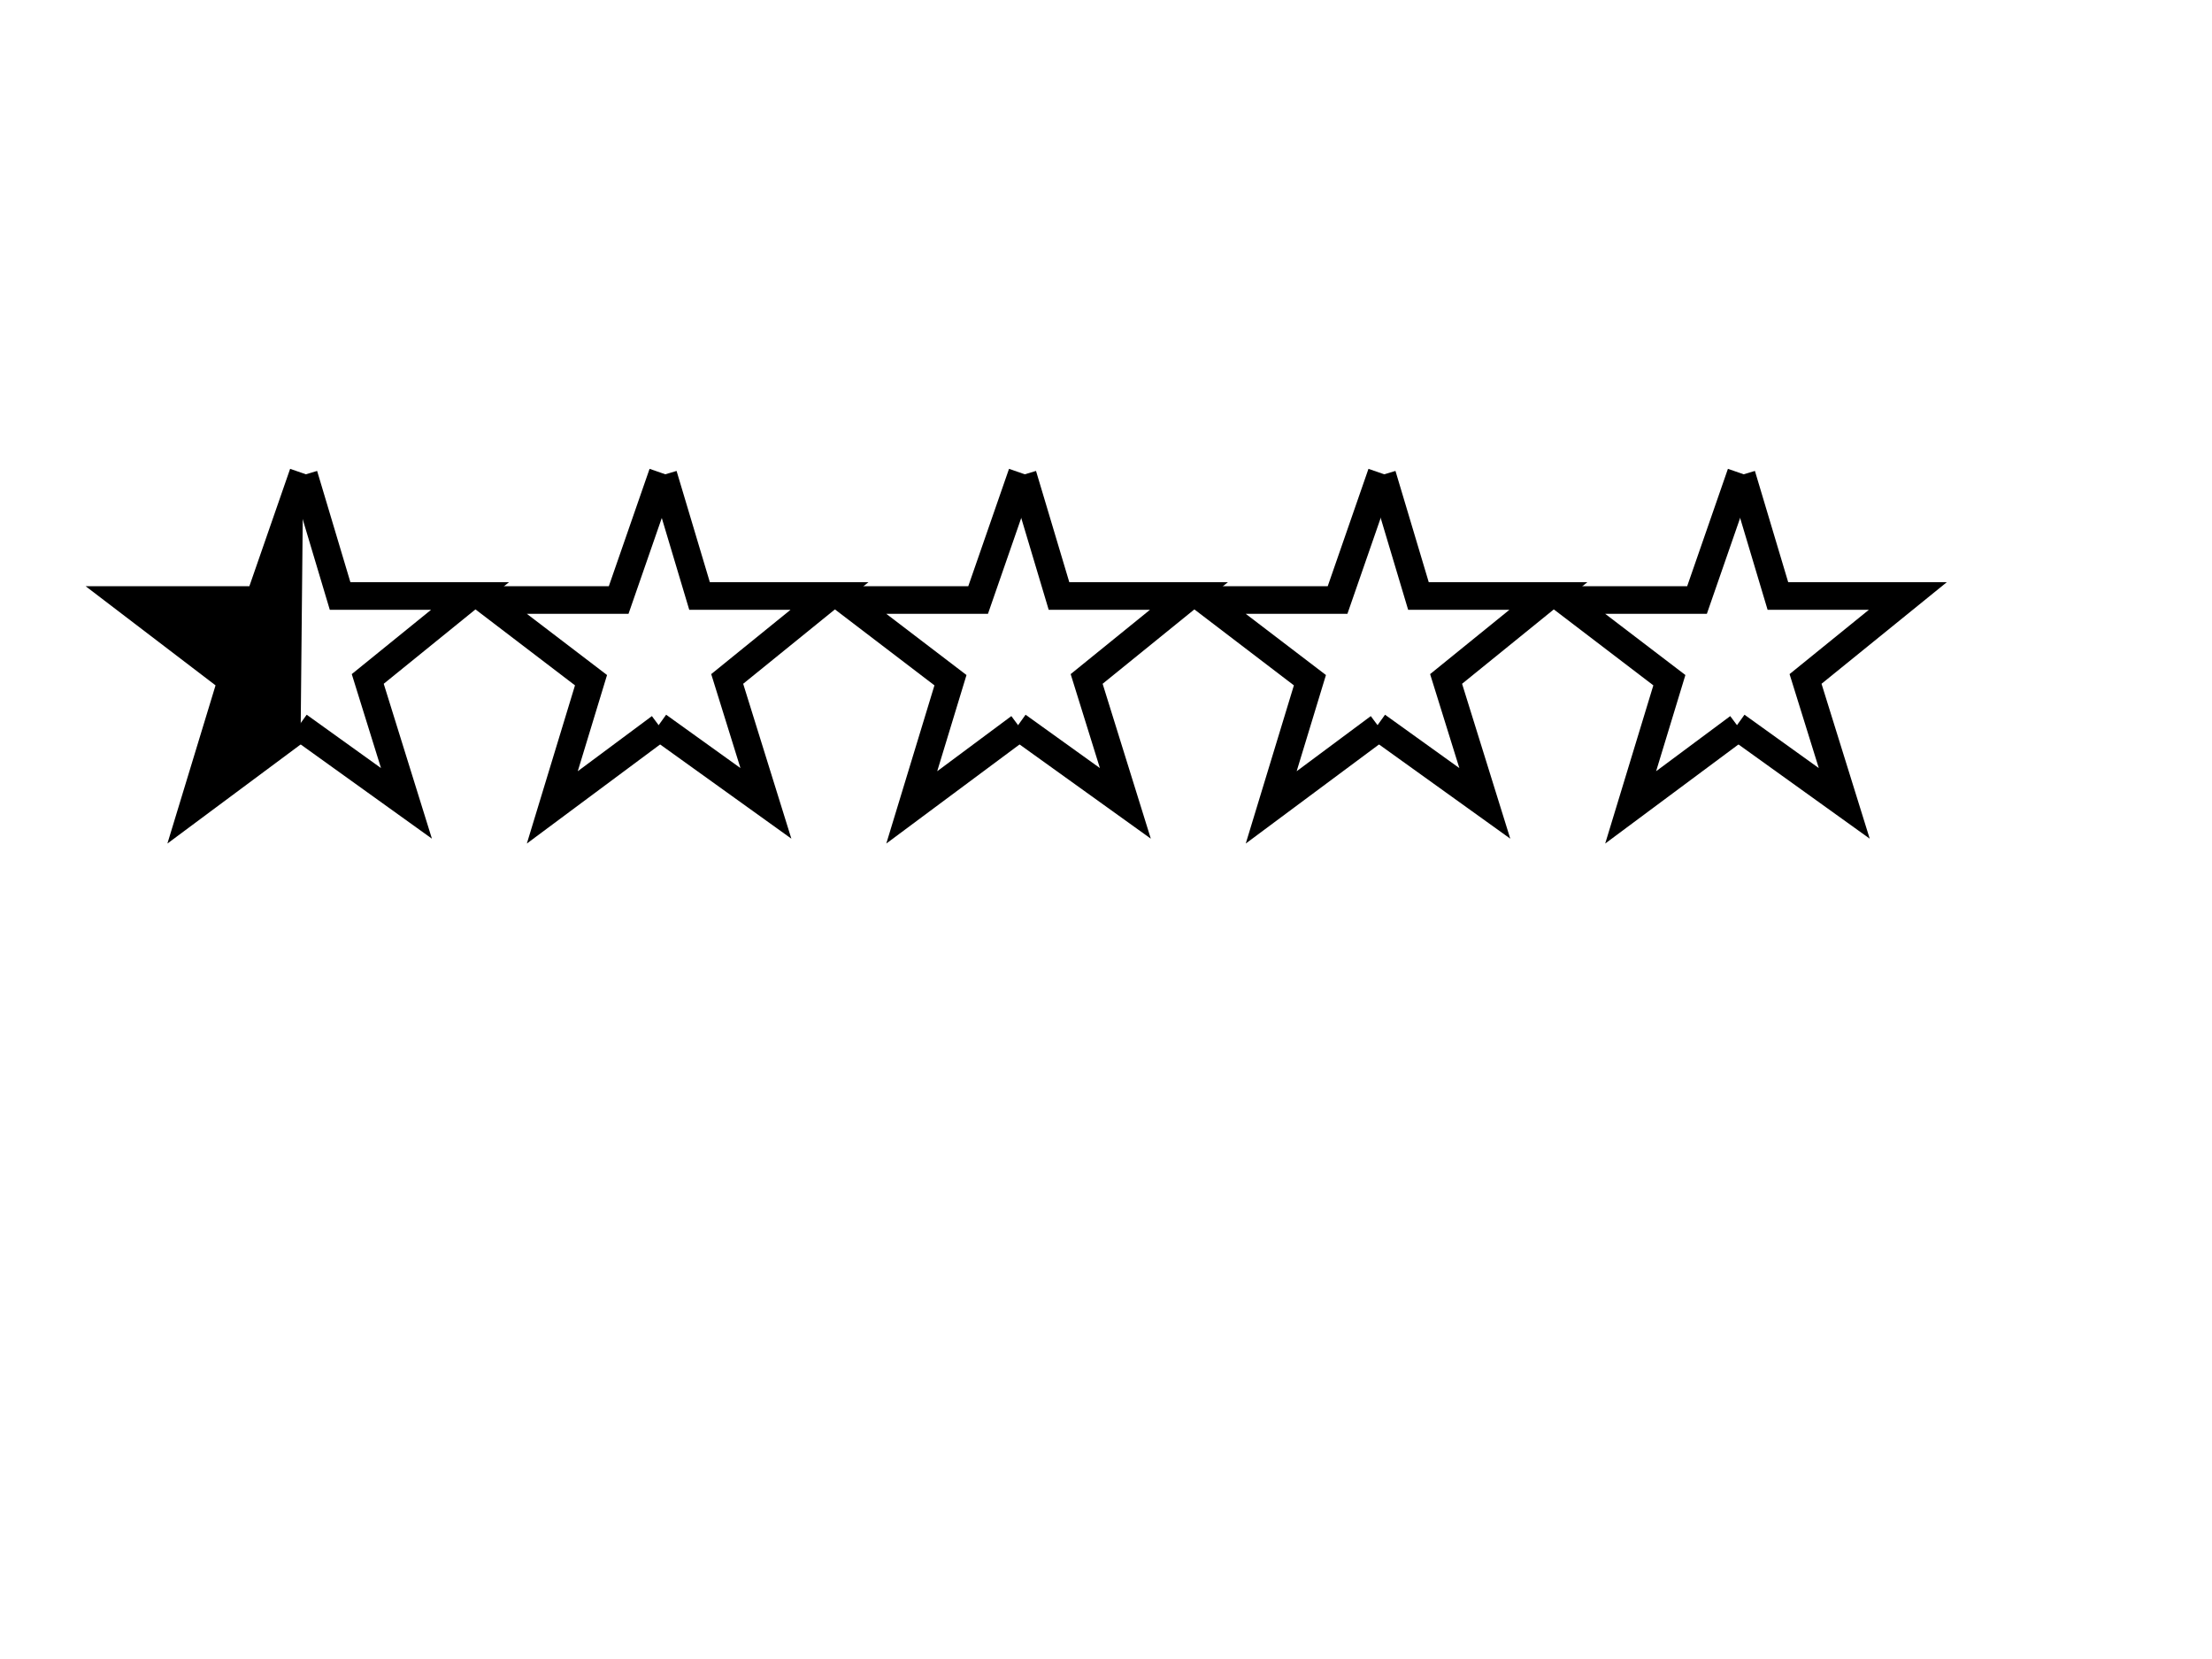
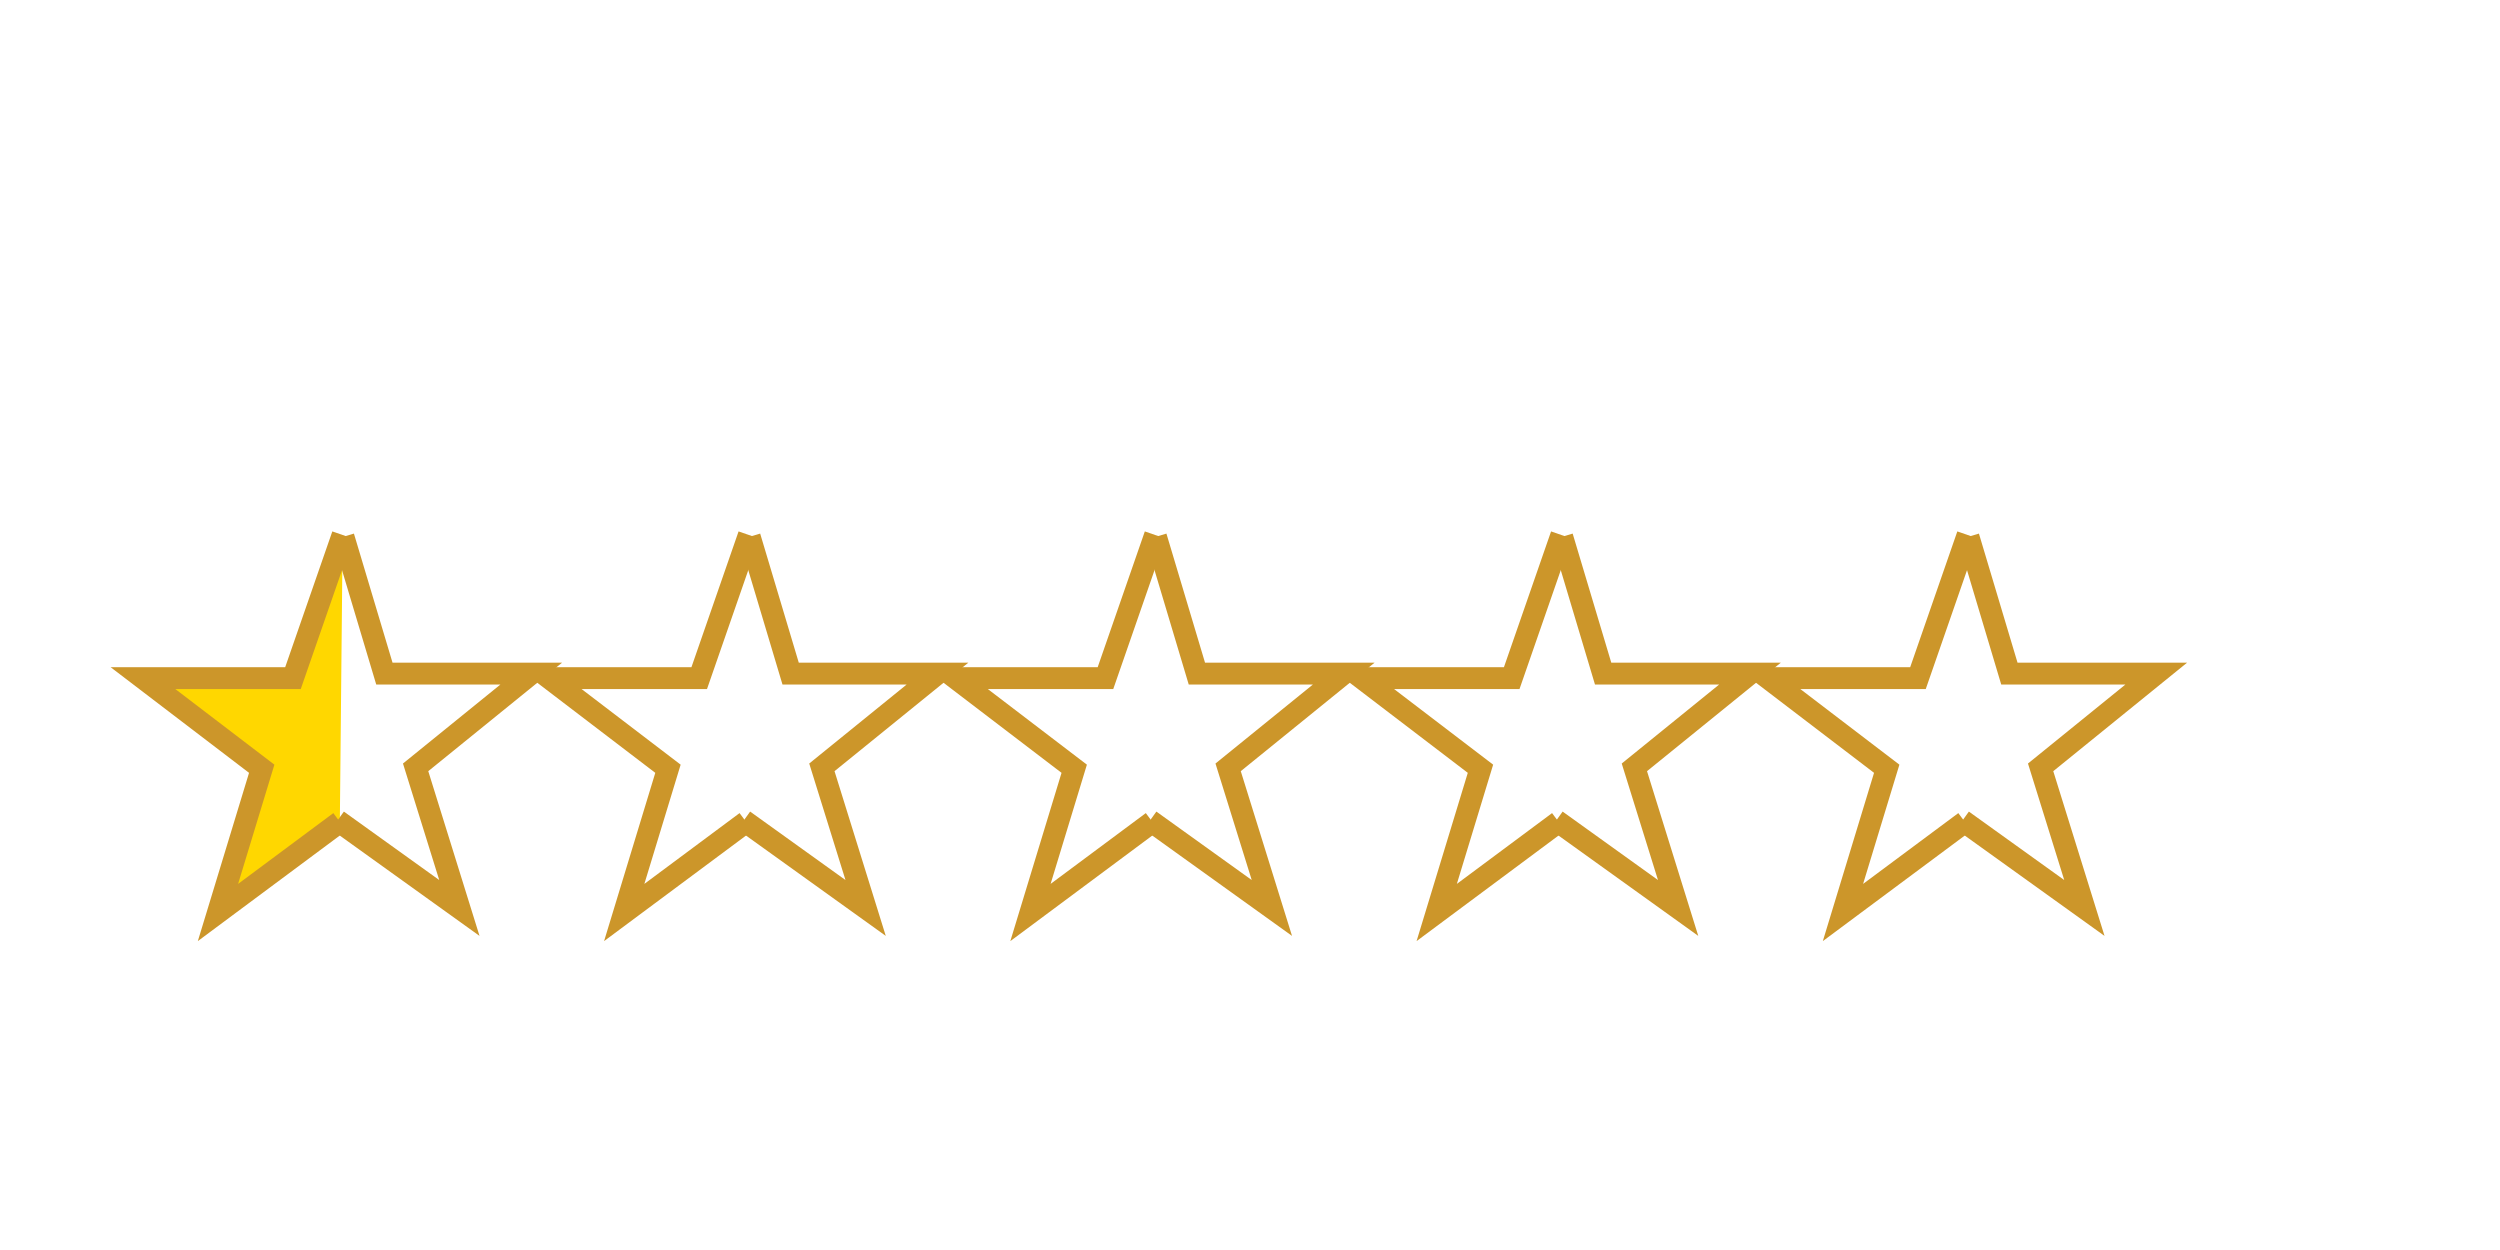
- <svg xmlns="http://www.w3.org/2000/svg" width="800" height="600">
-   <g fill="none" stroke="black" stroke-width="10">
-     <path fill="black" d="m109.65,171.2l-15.9,45.8l-48,0l38,29l-14,46l39,-29" />
+ <svg xmlns="http://www.w3.org/2000/svg" viewBox="0 0 800 400">
+   <g fill="none" stroke="#cc962a" stroke-width="7">
+     <path fill="gold" d="m109.65,171.2l-15.9,45.8l-48,0l38,29l-14,46l39,-29" />
    <path d="m109.9,171.75l13.1,43.8l47,0l-37,30l14,45l-39,-28" />
    <path d="m239.65,171.2l-15.9,45.8l-48,0l38,29l-14,46l39,-29" />
    <path d="m239.9,171.75l13.1,43.8l47,0l-37,30l14,45l-39,-28" />
    <path d="m369.65,171.2l-15.9,45.8l-48,0l38,29l-14,46l39,-29" />
    <path d="m369.9,171.75l13.1,43.8l47,0l-37,30l14,45l-39,-28" />
    <path d="m499.65,171.2l-15.9,45.8l-48,0l38,29l-14,46l39,-29" />
    <path d="m499.9,171.75l13.1,43.8l47,0l-37,30l14,45l-39,-28" />
    <path d="m629.65,171.2l-15.9,45.8l-48,0l38,29l-14,46l39,-29" />
    <path d="m629.9,171.75l13.1,43.8l47,0l-37,30l14,45l-39,-28" />
  </g>
</svg>
